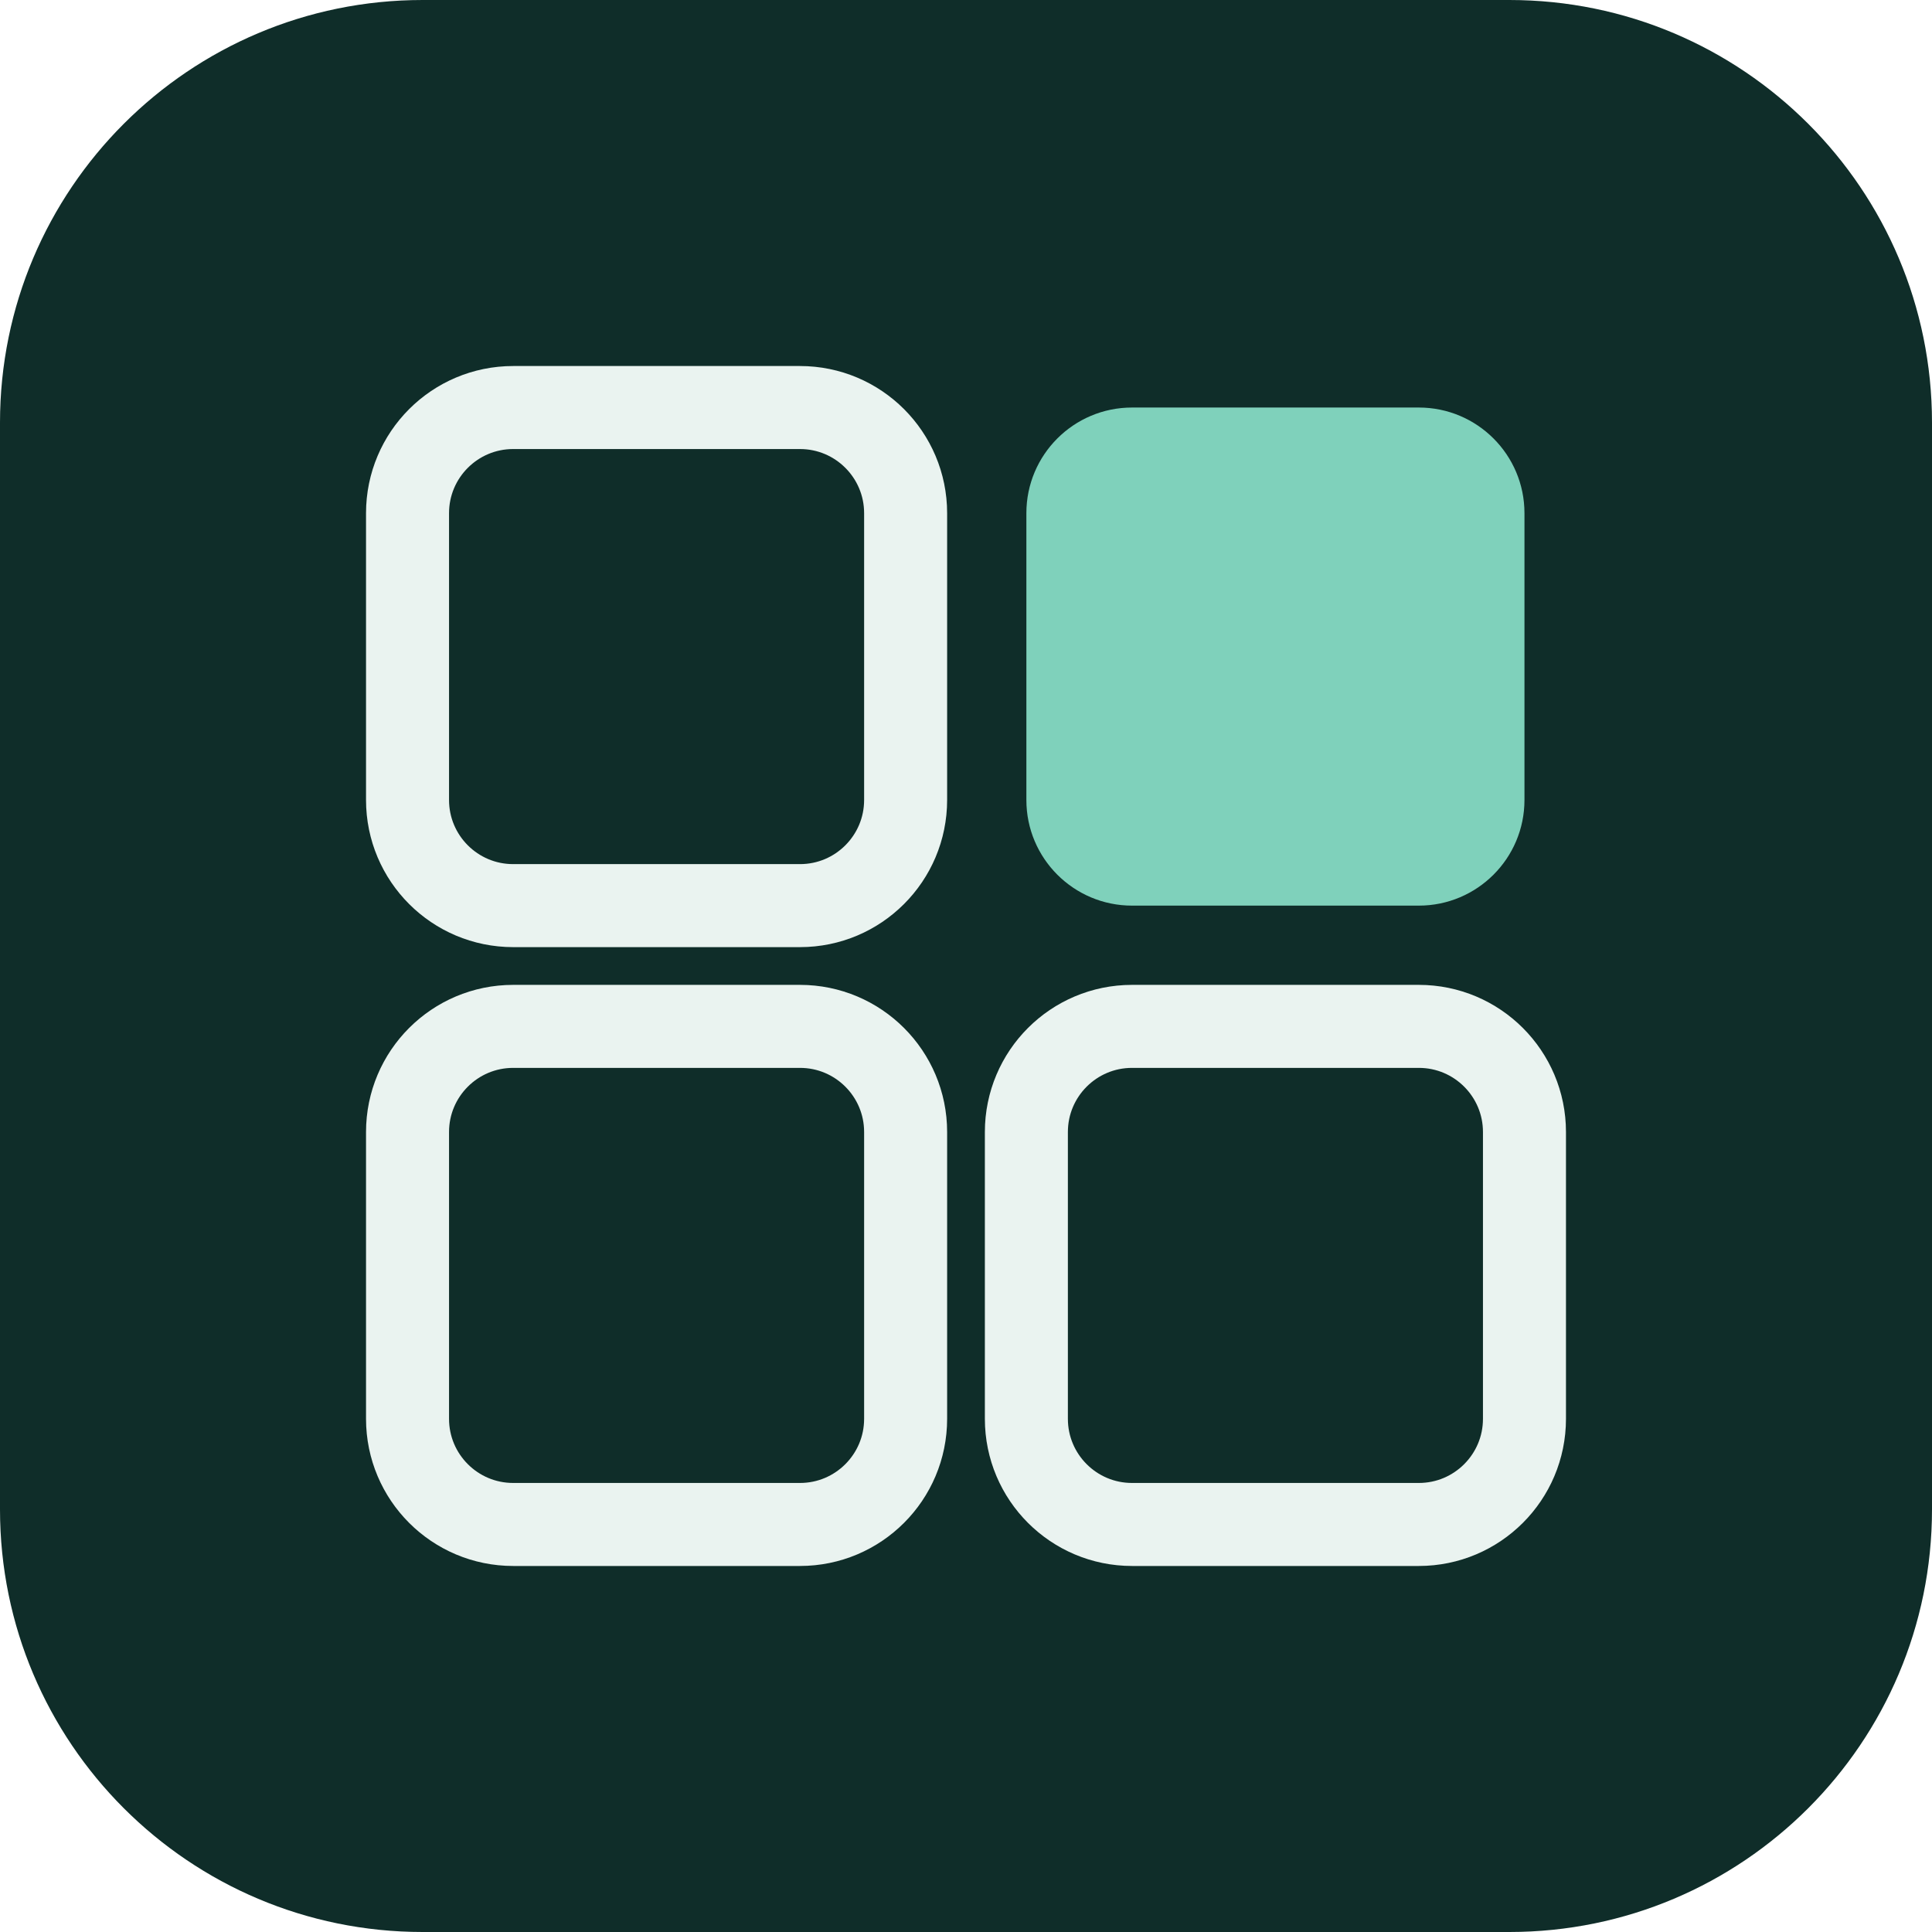
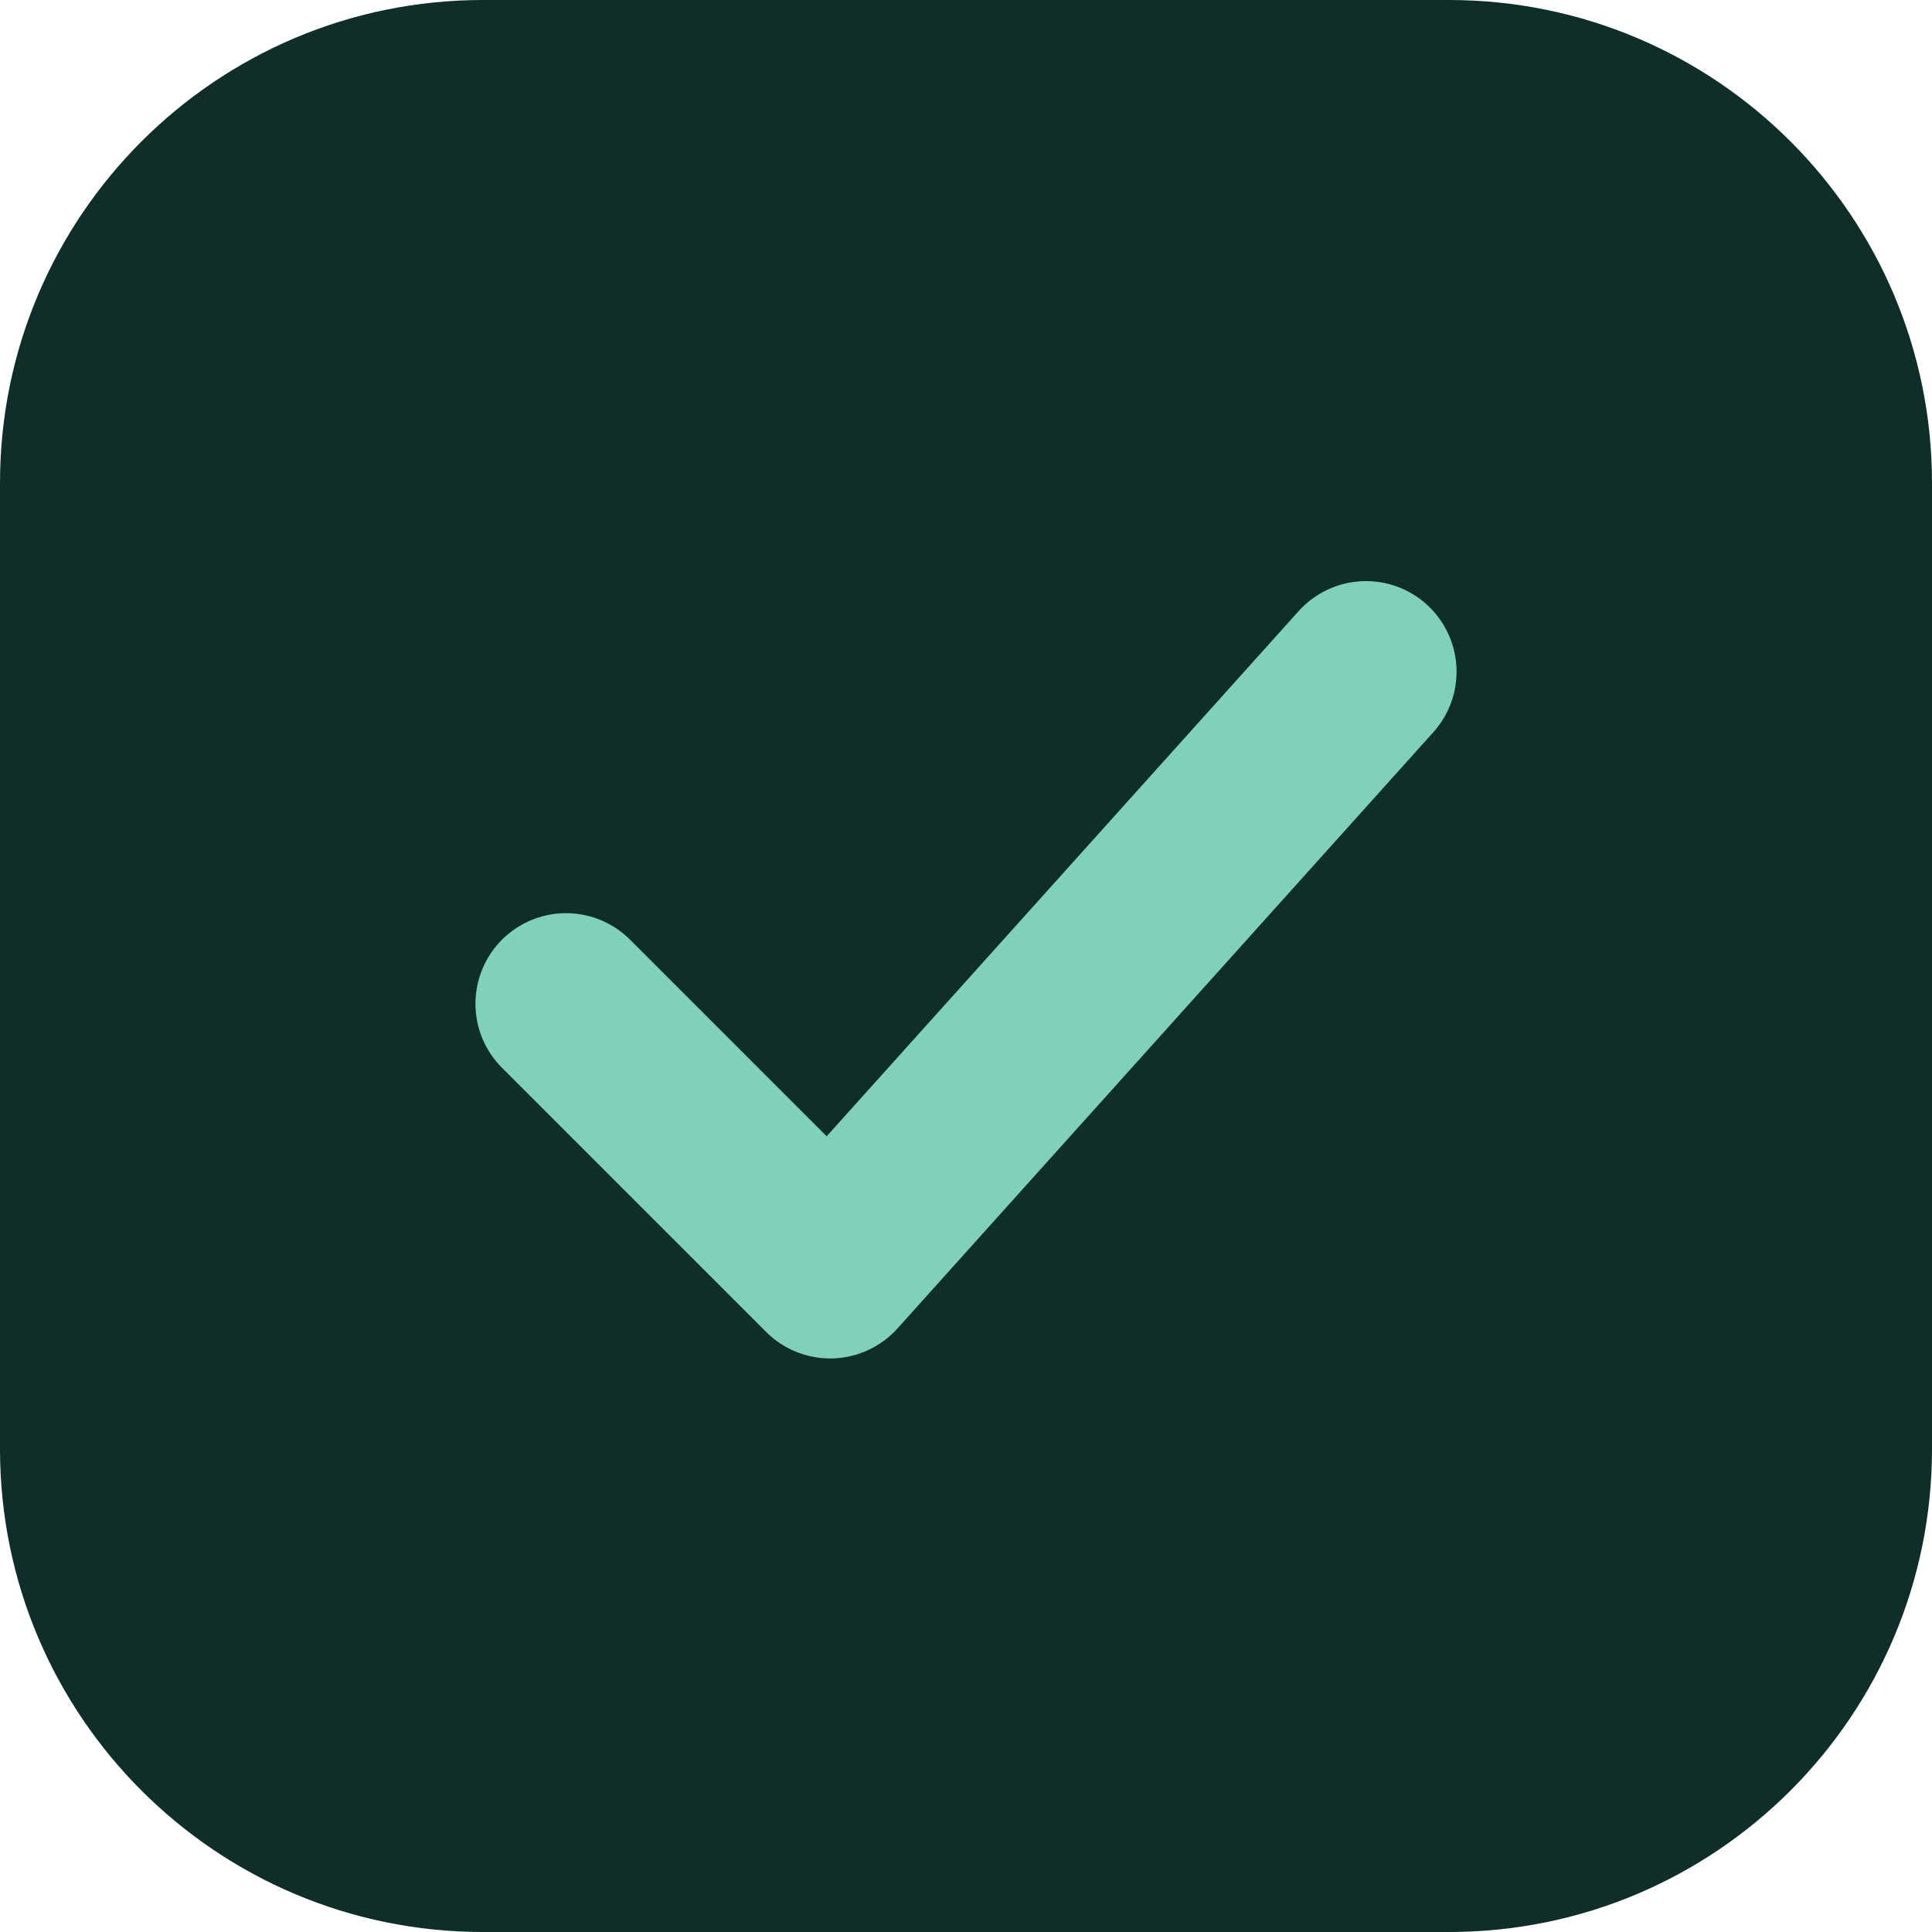
<svg xmlns="http://www.w3.org/2000/svg" viewBox="0 0 512 512">
-   <rect width="512" height="512" rx="112" fill="#0f2d29" />
-   <g fill="none" stroke="#eaf3f0" stroke-width="22">
-     <rect x="108" y="108" width="132" height="132" rx="28" />
-     <rect x="108" y="272" width="132" height="132" rx="28" />
-     <rect x="272" y="272" width="132" height="132" rx="28" />
-   </g>
-   <rect x="272" y="108" width="132" height="132" rx="28" fill="#7fd1bb" />
+   <rect width="512" height="512" rx="128" fill="#0f2d29" />
+   <path d="M150 266l70 70 142-158" fill="none" stroke="#7fd1bb" stroke-width="48" stroke-linecap="round" stroke-linejoin="round" />
</svg>
